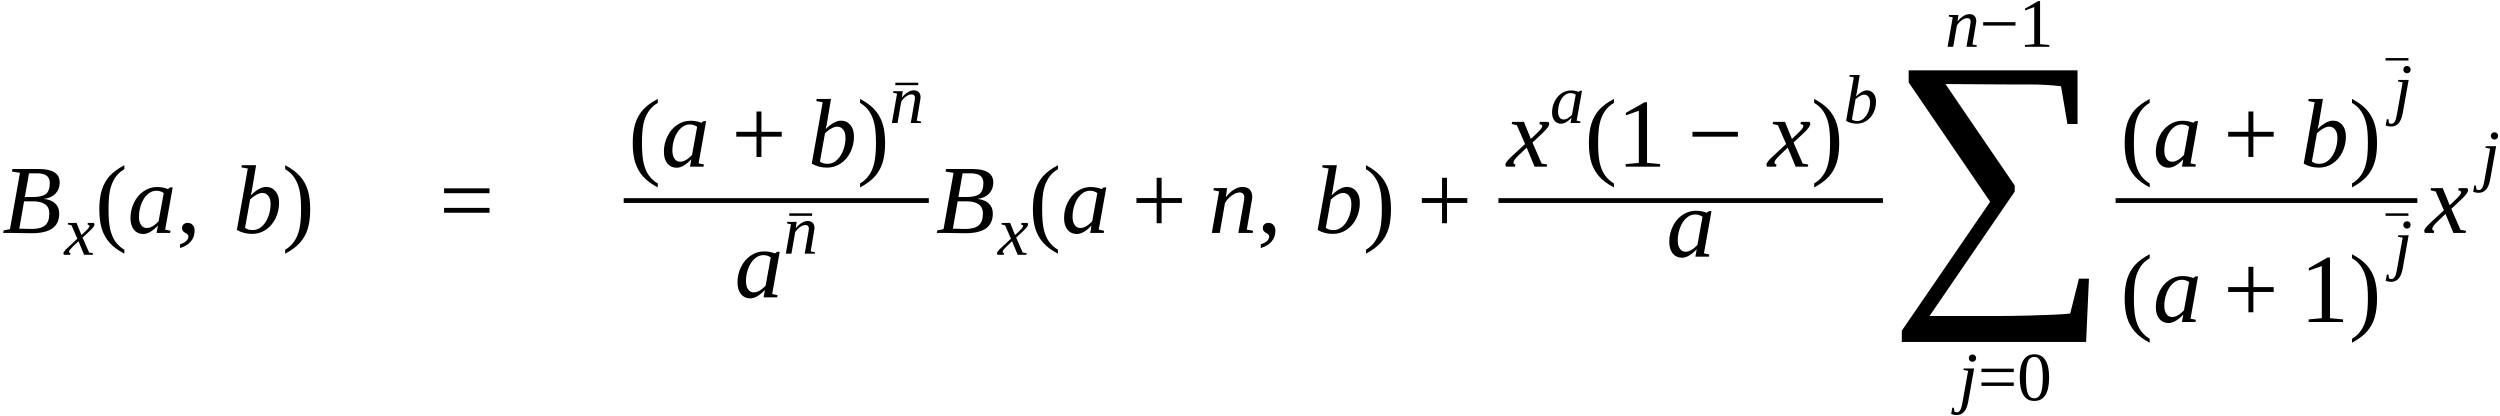
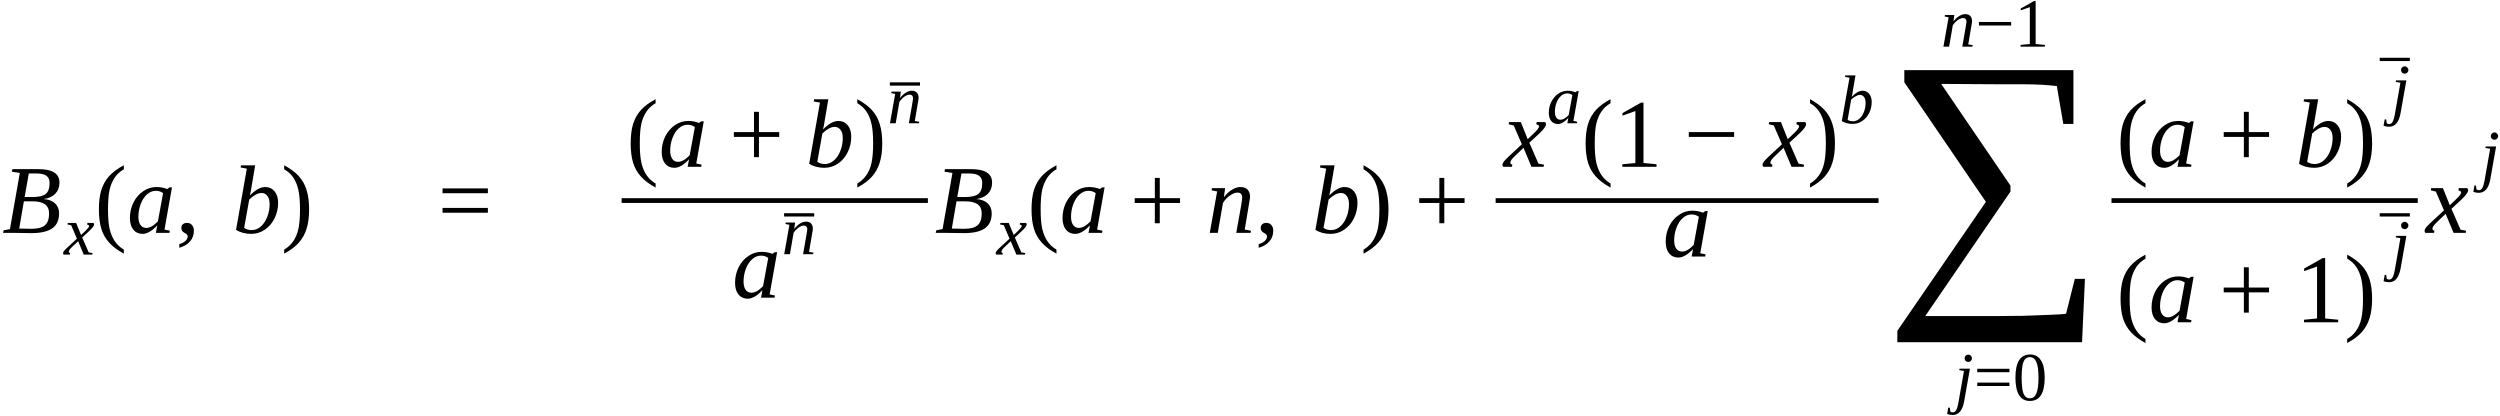
- <svg xmlns="http://www.w3.org/2000/svg" height="68.087pt" width="409.922pt" viewBox="0 -38.197 409.922 68.087">
-   <text font-size="16" text-anchor="middle" y="0" x="5.254" font-family="Times New Roman" font-style="italic" fill="black">B</text>
-   <g transform="translate(10.14062, 3.578125)">
-     <text font-size="11.36" text-anchor="middle" y="0" x="2.92" font-family="Times New Roman" font-style="italic" fill="black">x</text>
-   </g>
-   <g transform="translate(15.58211, 0)">
-     <g transform="translate(0, -5.3125)">
-       <text font-size="16.017" transform="scale(0.998927, 1)" text-anchor="middle" y="5.309" x="2.667" font-family="Times New Roman" fill="black">(</text>
-     </g>
-     <g transform="translate(5.328125, 0)">
-       <text font-size="16" text-anchor="middle" y="0" x="4" font-family="Times New Roman" font-style="italic" fill="black">a</text>
-       <g transform="translate(8, -5.3125)">
-         <text font-size="16" text-anchor="middle" y="5.312" x="2" font-family="Times New Roman" fill="black">,</text>
-       </g>
-       <g transform="translate(17.33333, 0)">
-         <text font-size="16" text-anchor="middle" y="0" x="4" font-family="Times New Roman" font-style="italic" fill="black">b</text>
-       </g>
-     </g>
-     <g transform="translate(30.66145, -5.3125)">
-       <text font-size="16.017" transform="scale(0.998927, 1)" text-anchor="middle" y="5.309" x="2.667" font-family="Times New Roman" fill="black">)</text>
-     </g>
-   </g>
-   <g transform="translate(51.57169, 0)" />
-   <g transform="translate(72.01614, -5.3125)">
-     <text font-size="16" text-anchor="middle" y="5.312" x="4.512" font-family="Times New Roman" fill="black">=</text>
-   </g>
-   <g transform="translate(85.48402, 0)" />
-   <g transform="translate(102.2653, -5.3125)">
-     <g transform="translate(0.78125, -5.554654)">
-       <g transform="translate(0, -5.3125)">
-         <text font-size="16.017" transform="scale(0.998927, 1)" text-anchor="middle" y="5.309" x="2.667" font-family="Times New Roman" fill="black">(</text>
-       </g>
-       <g transform="translate(5.328125, 0)">
-         <text font-size="16" text-anchor="middle" y="0" x="4" font-family="Times New Roman" font-style="italic" fill="black">a</text>
-         <g transform="translate(11.55555, -5.3125)">
-           <text font-size="16" text-anchor="middle" y="5.312" x="4.512" font-family="Times New Roman" fill="black">+</text>
-         </g>
-         <g transform="translate(24.13454, 0)">
-           <text font-size="16" text-anchor="middle" y="0" x="4" font-family="Times New Roman" font-style="italic" fill="black">b</text>
-         </g>
-       </g>
-       <g transform="translate(37.46267, -5.3125)">
-         <text font-size="16.017" transform="scale(0.998927, 1)" text-anchor="middle" y="5.309" x="2.667" font-family="Times New Roman" fill="black">)</text>
-       </g>
-       <g transform="translate(42.79079, -7.15625)">
-         <text font-size="11.36" text-anchor="middle" y="0" x="2.84" font-family="Times New Roman" font-style="italic" fill="black">n</text>
-         <g transform="translate(0.565643, -6.414406)">
-           <text font-size="8.066" text-anchor="middle" y="2.678" x="2.274" font-family="Times New Roman" fill="black">−</text>
-         </g>
-       </g>
-     </g>
-     <g transform="translate(18.17665, 15.86888)">
-       <text font-size="16" text-anchor="middle" y="0" x="4" font-family="Times New Roman" font-style="italic" fill="black">a</text>
-       <g transform="translate(8, -7.15625)">
-         <text font-size="11.36" text-anchor="middle" y="0" x="2.84" font-family="Times New Roman" font-style="italic" fill="black">n</text>
-         <g transform="translate(0.565643, -6.414406)">
-           <text font-size="8.066" text-anchor="middle" y="2.678" x="2.274" font-family="Times New Roman" fill="black">−</text>
-         </g>
-       </g>
-     </g>
-     <line y2="0" stroke-width="0.781" x2="50.033" stroke="black" stroke-linecap="butt" stroke-dasharray="none" y1="0" x1="0" fill="none" />
-   </g>
-   <g transform="translate(153.0798, 0)">
-     <text font-size="16" text-anchor="middle" y="0" x="5.254" font-family="Times New Roman" font-style="italic" fill="black">B</text>
-     <g transform="translate(10.14062, 3.578125)">
-       <text font-size="11.36" text-anchor="middle" y="0" x="2.92" font-family="Times New Roman" font-style="italic" fill="black">x</text>
-     </g>
-   </g>
-   <g transform="translate(168.6619, 0)">
-     <g transform="translate(0, -5.3125)">
-       <text font-size="16.017" transform="scale(0.998927, 1)" text-anchor="middle" y="5.309" x="2.667" font-family="Times New Roman" fill="black">(</text>
-     </g>
-     <g transform="translate(5.328125, 0)">
-       <text font-size="16" text-anchor="middle" y="0" x="4" font-family="Times New Roman" font-style="italic" fill="black">a</text>
-       <g transform="translate(11.55555, -5.3125)">
-         <text font-size="16" text-anchor="middle" y="5.312" x="4.512" font-family="Times New Roman" fill="black">+</text>
-       </g>
-       <g transform="translate(24.13454, 0)">
-         <text font-size="16" text-anchor="middle" y="0" x="4" font-family="Times New Roman" font-style="italic" fill="black">n</text>
-       </g>
-       <g transform="translate(32.13454, -5.3125)">
-         <text font-size="16" text-anchor="middle" y="5.312" x="2" font-family="Times New Roman" fill="black">,</text>
-       </g>
-       <g transform="translate(41.46787, 0)">
-         <text font-size="16" text-anchor="middle" y="0" x="4" font-family="Times New Roman" font-style="italic" fill="black">b</text>
-       </g>
-     </g>
-     <g transform="translate(54.79599, -5.3125)">
-       <text font-size="16.017" transform="scale(0.998927, 1)" text-anchor="middle" y="5.309" x="2.667" font-family="Times New Roman" fill="black">)</text>
-     </g>
-   </g>
-   <g transform="translate(232.3416, -5.3125)">
-     <text font-size="16" text-anchor="middle" y="5.312" x="4.512" font-family="Times New Roman" fill="black">+</text>
-   </g>
-   <g transform="translate(245.7018, -5.3125)">
-     <g transform="translate(0.78125, -5.554654)">
-       <text font-size="16" text-anchor="middle" y="0" x="4.113" font-family="Times New Roman" font-style="italic" fill="black">x</text>
-       <g transform="translate(7.664062, -7.15625)">
-         <text font-size="11.36" text-anchor="middle" y="0" x="2.84" font-family="Times New Roman" font-style="italic" fill="black">a</text>
-       </g>
-       <g transform="translate(13.34406, 0)">
-         <g transform="translate(0, -5.3125)">
-           <text font-size="16.017" transform="scale(0.998927, 1)" text-anchor="middle" y="5.309" x="2.667" font-family="Times New Roman" fill="black">(</text>
-         </g>
-         <g transform="translate(5.328125, 0)">
-           <text font-size="16" text-anchor="middle" y="0" x="4" font-family="Times New Roman" fill="black">1</text>
-           <g transform="translate(11.55555, -5.3125)">
-             <text font-size="16" text-anchor="middle" y="5.312" x="4.512" font-family="Times New Roman" fill="black">−</text>
+ <svg xmlns="http://www.w3.org/2000/svg" height="51.222pt" width="308.389pt" viewBox="0 -28.726 308.389 51.222">
+   <text font-size="12" text-anchor="middle" y="0" x="3.94" font-family="Times New Roman" font-style="italic" fill="black">B</text>
+   <g transform="translate(7.605469, 2.683594)">
+     <text font-size="8.52" text-anchor="middle" y="0" x="2.174" font-family="Times New Roman" font-style="italic" fill="black">x</text>
+   </g>
+   <g transform="translate(11.66994, 0)">
+     <g transform="translate(0, -3.984375)">
+       <text font-size="12.013" transform="scale(0.998927, 1)" text-anchor="middle" y="3.982" x="2" font-family="Times New Roman" fill="black">(</text>
+     </g>
+     <g transform="translate(3.996094, 0)">
+       <text font-size="12" text-anchor="middle" y="0" x="3" font-family="Times New Roman" font-style="italic" fill="black">a</text>
+       <g transform="translate(6, -3.984375)">
+         <text font-size="12" text-anchor="middle" y="3.984" x="1.5" font-family="Times New Roman" fill="black">,</text>
+       </g>
+       <g transform="translate(13, 0)">
+         <text font-size="12" text-anchor="middle" y="0" x="3" font-family="Times New Roman" font-style="italic" fill="black">b</text>
+       </g>
+     </g>
+     <g transform="translate(22.99609, -3.984375)">
+       <text font-size="12.013" transform="scale(0.998927, 1)" text-anchor="middle" y="3.982" x="2" font-family="Times New Roman" fill="black">)</text>
+     </g>
+   </g>
+   <g transform="translate(38.66213, 0)" />
+   <g transform="translate(53.99546, -3.984375)">
+     <text font-size="12" text-anchor="middle" y="3.984" x="3.384" font-family="Times New Roman" fill="black">=</text>
+   </g>
+   <g transform="translate(64.09637, 0)" />
+   <g transform="translate(76.68231, -3.984375)">
+     <g transform="translate(0.585938, -4.16599)">
+       <g transform="translate(0, -3.984375)">
+         <text font-size="12.013" transform="scale(0.998927, 1)" text-anchor="middle" y="3.982" x="2" font-family="Times New Roman" fill="black">(</text>
+       </g>
+       <g transform="translate(3.996094, 0)">
+         <text font-size="12" text-anchor="middle" y="0" x="3" font-family="Times New Roman" font-style="italic" fill="black">a</text>
+         <g transform="translate(8.666664, -3.984375)">
+           <text font-size="12" text-anchor="middle" y="3.984" x="3.384" font-family="Times New Roman" fill="black">+</text>
+         </g>
+         <g transform="translate(18.10091, 0)">
+           <text font-size="12" text-anchor="middle" y="0" x="3" font-family="Times New Roman" font-style="italic" fill="black">b</text>
+         </g>
+       </g>
+       <g transform="translate(28.097, -3.984375)">
+         <text font-size="12.013" transform="scale(0.998927, 1)" text-anchor="middle" y="3.982" x="2" font-family="Times New Roman" fill="black">)</text>
+       </g>
+       <g transform="translate(32.09309, -5.367188)">
+         <g transform="translate(0.125859, 0)">
+           <text font-size="8.52" text-anchor="middle" y="0" x="2.13" font-family="Times New Roman" font-style="italic" fill="black">n</text>
+         </g>
+         <g transform="translate(0, -4.848906)">
+           <text font-size="8" text-anchor="middle" y="2.656" x="2.256" font-family="Times New Roman" fill="black">−</text>
+         </g>
+       </g>
+     </g>
+     <g transform="translate(13.63248, 11.97977)">
+       <text font-size="12" text-anchor="middle" y="0" x="3" font-family="Times New Roman" font-style="italic" fill="black">a</text>
+       <g transform="translate(6, -5.367188)">
+         <g transform="translate(0.125859, 0)">
+           <text font-size="8.52" text-anchor="middle" y="0" x="2.13" font-family="Times New Roman" font-style="italic" fill="black">n</text>
+         </g>
+         <g transform="translate(0, -4.848906)">
+           <text font-size="8" text-anchor="middle" y="2.656" x="2.256" font-family="Times New Roman" fill="black">−</text>
+         </g>
+       </g>
+     </g>
+     <line y2="0" stroke-width="0.586" x2="37.777" stroke="black" stroke-linecap="butt" stroke-dasharray="none" y1="0" x1="0" fill="none" />
+   </g>
+   <g transform="translate(115.0449, 0)">
+     <text font-size="12" text-anchor="middle" y="0" x="3.94" font-family="Times New Roman" font-style="italic" fill="black">B</text>
+     <g transform="translate(7.605469, 2.683594)">
+       <text font-size="8.52" text-anchor="middle" y="0" x="2.174" font-family="Times New Roman" font-style="italic" fill="black">x</text>
+     </g>
+   </g>
+   <g transform="translate(126.7149, 0)">
+     <g transform="translate(0, -3.984375)">
+       <text font-size="12.013" transform="scale(0.998927, 1)" text-anchor="middle" y="3.982" x="2" font-family="Times New Roman" fill="black">(</text>
+     </g>
+     <g transform="translate(3.996094, 0)">
+       <text font-size="12" text-anchor="middle" y="0" x="3" font-family="Times New Roman" font-style="italic" fill="black">a</text>
+       <g transform="translate(8.666664, -3.984375)">
+         <text font-size="12" text-anchor="middle" y="3.984" x="3.384" font-family="Times New Roman" fill="black">+</text>
+       </g>
+       <g transform="translate(18.10091, 0)">
+         <text font-size="12" text-anchor="middle" y="0" x="3" font-family="Times New Roman" font-style="italic" fill="black">n</text>
+       </g>
+       <g transform="translate(24.10091, -3.984375)">
+         <text font-size="12" text-anchor="middle" y="3.984" x="1.5" font-family="Times New Roman" fill="black">,</text>
+       </g>
+       <g transform="translate(31.1009, 0)">
+         <text font-size="12" text-anchor="middle" y="0" x="3" font-family="Times New Roman" font-style="italic" fill="black">b</text>
+       </g>
+     </g>
+     <g transform="translate(41.097, -3.984375)">
+       <text font-size="12.013" transform="scale(0.998927, 1)" text-anchor="middle" y="3.982" x="2" font-family="Times New Roman" fill="black">)</text>
+     </g>
+   </g>
+   <g transform="translate(174.4746, -3.984375)">
+     <text font-size="12" text-anchor="middle" y="3.984" x="3.384" font-family="Times New Roman" fill="black">+</text>
+   </g>
+   <g transform="translate(184.4948, -3.984375)">
+     <g transform="translate(0.585938, -4.16599)">
+       <text font-size="12" text-anchor="middle" y="0" x="3.062" font-family="Times New Roman" font-style="italic" fill="black">x</text>
+       <g transform="translate(5.724609, -5.367188)">
+         <text font-size="8.52" text-anchor="middle" y="0" x="2.13" font-family="Times New Roman" font-style="italic" fill="black">a</text>
+       </g>
+       <g transform="translate(9.984609, 0)">
+         <g transform="translate(0, -3.984375)">
+           <text font-size="12.013" transform="scale(0.998927, 1)" text-anchor="middle" y="3.982" x="2" font-family="Times New Roman" fill="black">(</text>
+         </g>
+         <g transform="translate(3.996094, 0)">
+           <text font-size="12" text-anchor="middle" y="0" x="3" font-family="Times New Roman" fill="black">1</text>
+           <g transform="translate(8.666664, -3.984375)">
+             <text font-size="12" text-anchor="middle" y="3.984" x="3.384" font-family="Times New Roman" fill="black">−</text>
          </g>
-           <g transform="translate(24.13454, 0)">
-             <text font-size="16" text-anchor="middle" y="0" x="4.113" font-family="Times New Roman" font-style="italic" fill="black">x</text>
+           <g transform="translate(18.10091, 0)">
+             <text font-size="12" text-anchor="middle" y="0" x="3.062" font-family="Times New Roman" font-style="italic" fill="black">x</text>
          </g>
        </g>
-         <g transform="translate(37.12673, -5.3125)">
-           <text font-size="16.017" transform="scale(0.998927, 1)" text-anchor="middle" y="5.309" x="2.667" font-family="Times New Roman" fill="black">)</text>
-         </g>
-         <g transform="translate(42.45485, -7.15625)">
-           <text font-size="11.36" text-anchor="middle" y="0" x="2.84" font-family="Times New Roman" font-style="italic" fill="black">b</text>
-         </g>
-       </g>
-     </g>
-     <g transform="translate(27.52071, 9.203125)">
-       <text font-size="16" text-anchor="middle" y="0" x="4" font-family="Times New Roman" font-style="italic" fill="black">a</text>
-     </g>
-     <line y2="0" stroke-width="0.781" x2="63.041" stroke="black" stroke-linecap="butt" stroke-dasharray="none" y1="0" x1="0" fill="none" />
-   </g>
-   <g transform="translate(309.5245, -5.3125)">
-     <text font-size="51.326" text-anchor="middle" y="12.255" x="18.295" font-family="Times New Roman" fill="black">∑</text>
-     <g transform="translate(9.694423, 32.75126)">
-       <text font-size="11.36" text-anchor="middle" y="0" x="3.508" font-family="Times New Roman" font-style="italic" fill="black">j</text>
-       <g transform="translate(5.114219, -3.771875)">
-         <text font-size="11.36" text-anchor="middle" y="3.772" x="3.203" font-family="Times New Roman" fill="black">=</text>
-       </g>
-       <g transform="translate(11.52086, 0)">
-         <text font-size="11.36" text-anchor="middle" y="0" x="2.84" font-family="Times New Roman" fill="black">0</text>
-       </g>
-     </g>
-     <g transform="translate(9.411532, -25.20752)">
-       <text font-size="11.36" text-anchor="middle" y="0" x="2.84" font-family="Times New Roman" font-style="italic" fill="black">n</text>
-       <g transform="translate(5.68, -3.771875)">
-         <text font-size="11.36" text-anchor="middle" y="3.772" x="3.203" font-family="Times New Roman" fill="black">−</text>
-       </g>
-       <g transform="translate(12.08664, 0)">
-         <text font-size="11.36" text-anchor="middle" y="0" x="2.84" font-family="Times New Roman" fill="black">1</text>
-       </g>
-     </g>
-   </g>
-   <g transform="translate(346.8955, -5.3125)">
-     <g transform="translate(0.78125, -5.554654)">
-       <g transform="translate(0, -5.3125)">
-         <text font-size="16.017" transform="scale(0.998927, 1)" text-anchor="middle" y="5.309" x="2.667" font-family="Times New Roman" fill="black">(</text>
-       </g>
-       <g transform="translate(5.328125, 0)">
-         <text font-size="16" text-anchor="middle" y="0" x="4" font-family="Times New Roman" font-style="italic" fill="black">a</text>
-         <g transform="translate(11.55555, -5.3125)">
-           <text font-size="16" text-anchor="middle" y="5.312" x="4.512" font-family="Times New Roman" fill="black">+</text>
-         </g>
-         <g transform="translate(24.13454, 0)">
-           <text font-size="16" text-anchor="middle" y="0" x="4" font-family="Times New Roman" font-style="italic" fill="black">b</text>
-         </g>
-       </g>
-       <g transform="translate(37.46267, -5.3125)">
-         <text font-size="16.017" transform="scale(0.998927, 1)" text-anchor="middle" y="5.309" x="2.667" font-family="Times New Roman" fill="black">)</text>
-       </g>
-       <g transform="translate(42.79079, -9.001172)">
-         <text font-size="11.36" text-anchor="middle" y="0" x="3.508" font-family="Times New Roman" font-style="italic" fill="black">j</text>
-         <g transform="translate(0.282752, -8.610969)">
-           <text font-size="8.066" text-anchor="middle" y="2.678" x="2.274" font-family="Times New Roman" fill="black">−</text>
-         </g>
-       </g>
-     </g>
-     <g transform="translate(0.78125, 19.91036)">
-       <g transform="translate(0, -5.3125)">
-         <text font-size="16.017" transform="scale(0.998927, 1)" text-anchor="middle" y="5.309" x="2.667" font-family="Times New Roman" fill="black">(</text>
-       </g>
-       <g transform="translate(5.328125, 0)">
-         <text font-size="16" text-anchor="middle" y="0" x="4" font-family="Times New Roman" font-style="italic" fill="black">a</text>
-         <g transform="translate(11.55555, -5.3125)">
-           <text font-size="16" text-anchor="middle" y="5.312" x="4.512" font-family="Times New Roman" fill="black">+</text>
-         </g>
-         <g transform="translate(24.13454, 0)">
-           <text font-size="16" text-anchor="middle" y="0" x="4" font-family="Times New Roman" fill="black">1</text>
-         </g>
-       </g>
-       <g transform="translate(37.46267, -5.3125)">
-         <text font-size="16.017" transform="scale(0.998927, 1)" text-anchor="middle" y="5.309" x="2.667" font-family="Times New Roman" fill="black">)</text>
-       </g>
-       <g transform="translate(42.79079, -9.001172)">
-         <text font-size="11.36" text-anchor="middle" y="0" x="3.508" font-family="Times New Roman" font-style="italic" fill="black">j</text>
-         <g transform="translate(0.282752, -8.610969)">
-           <text font-size="8.066" text-anchor="middle" y="2.678" x="2.274" font-family="Times New Roman" fill="black">−</text>
-         </g>
-       </g>
-     </g>
-     <line y2="0" stroke-width="0.781" x2="49.468" stroke="black" stroke-linecap="butt" stroke-dasharray="none" y1="0" x1="0" fill="none" />
-   </g>
-   <g transform="translate(397.1442, 0)">
-     <text font-size="16" text-anchor="middle" y="0" x="4.113" font-family="Times New Roman" font-style="italic" fill="black">x</text>
-     <g transform="translate(7.664062, -9.001172)">
-       <text font-size="11.36" text-anchor="middle" y="0" x="3.508" font-family="Times New Roman" font-style="italic" fill="black">j</text>
+         <g transform="translate(27.82161, -3.984375)">
+           <text font-size="12.013" transform="scale(0.998927, 1)" text-anchor="middle" y="3.982" x="2" font-family="Times New Roman" fill="black">)</text>
+         </g>
+         <g transform="translate(31.8177, -5.367188)">
+           <text font-size="8.52" text-anchor="middle" y="0" x="2.13" font-family="Times New Roman" font-style="italic" fill="black">b</text>
+         </g>
+       </g>
+     </g>
+     <g transform="translate(20.61709, 6.902344)">
+       <text font-size="12" text-anchor="middle" y="0" x="3" font-family="Times New Roman" font-style="italic" fill="black">a</text>
+     </g>
+     <line y2="0" stroke-width="0.586" x2="47.234" stroke="black" stroke-linecap="butt" stroke-dasharray="none" y1="0" x1="0" fill="none" />
+   </g>
+   <g transform="translate(232.3149, -3.984375)">
+     <text font-size="38.666" text-anchor="middle" y="9.232" x="13.782" font-family="Times New Roman" fill="black">∑</text>
+     <g transform="translate(7.332062, 24.64156)">
+       <text font-size="8.52" text-anchor="middle" y="0" x="2.631" font-family="Times New Roman" font-style="italic" fill="black">j</text>
+       <g transform="translate(3.835664, -2.828906)">
+         <text font-size="8.52" text-anchor="middle" y="2.829" x="2.402" font-family="Times New Roman" fill="black">=</text>
+       </g>
+       <g transform="translate(8.640645, 0)">
+         <text font-size="8.52" text-anchor="middle" y="0" x="2.13" font-family="Times New Roman" fill="black">0</text>
+       </g>
+     </g>
+     <g transform="translate(7.119894, -18.98374)">
+       <text font-size="8.52" text-anchor="middle" y="0" x="2.13" font-family="Times New Roman" font-style="italic" fill="black">n</text>
+       <g transform="translate(4.26, -2.828906)">
+         <text font-size="8.52" text-anchor="middle" y="2.829" x="2.402" font-family="Times New Roman" fill="black">−</text>
+       </g>
+       <g transform="translate(9.06498, 0)">
+         <text font-size="8.52" text-anchor="middle" y="0" x="2.13" font-family="Times New Roman" fill="black">1</text>
+       </g>
+     </g>
+   </g>
+   <g transform="translate(260.4656, -3.984375)">
+     <g transform="translate(0.585938, -4.16599)">
+       <g transform="translate(0, -3.984375)">
+         <text font-size="12.013" transform="scale(0.998927, 1)" text-anchor="middle" y="3.982" x="2" font-family="Times New Roman" fill="black">(</text>
+       </g>
+       <g transform="translate(3.996094, 0)">
+         <text font-size="12" text-anchor="middle" y="0" x="3" font-family="Times New Roman" font-style="italic" fill="black">a</text>
+         <g transform="translate(8.666664, -3.984375)">
+           <text font-size="12" text-anchor="middle" y="3.984" x="3.384" font-family="Times New Roman" fill="black">+</text>
+         </g>
+         <g transform="translate(18.10091, 0)">
+           <text font-size="12" text-anchor="middle" y="0" x="3" font-family="Times New Roman" font-style="italic" fill="black">b</text>
+         </g>
+       </g>
+       <g transform="translate(28.097, -3.984375)">
+         <text font-size="12.013" transform="scale(0.998927, 1)" text-anchor="middle" y="3.982" x="2" font-family="Times New Roman" fill="black">)</text>
+       </g>
+       <g transform="translate(32.09309, -6.750879)">
+         <g transform="translate(0.338027, 0)">
+           <text font-size="8.52" text-anchor="middle" y="0" x="2.631" font-family="Times New Roman" font-style="italic" fill="black">j</text>
+         </g>
+         <g transform="translate(0, -6.496328)">
+           <text font-size="8" text-anchor="middle" y="2.656" x="2.256" font-family="Times New Roman" fill="black">−</text>
+         </g>
+       </g>
+     </g>
+     <g transform="translate(0.585938, 15.01088)">
+       <g transform="translate(0, -3.984375)">
+         <text font-size="12.013" transform="scale(0.998927, 1)" text-anchor="middle" y="3.982" x="2" font-family="Times New Roman" fill="black">(</text>
+       </g>
+       <g transform="translate(3.996094, 0)">
+         <text font-size="12" text-anchor="middle" y="0" x="3" font-family="Times New Roman" font-style="italic" fill="black">a</text>
+         <g transform="translate(8.666664, -3.984375)">
+           <text font-size="12" text-anchor="middle" y="3.984" x="3.384" font-family="Times New Roman" fill="black">+</text>
+         </g>
+         <g transform="translate(18.10091, 0)">
+           <text font-size="12" text-anchor="middle" y="0" x="3" font-family="Times New Roman" fill="black">1</text>
+         </g>
+       </g>
+       <g transform="translate(28.097, -3.984375)">
+         <text font-size="12.013" transform="scale(0.998927, 1)" text-anchor="middle" y="3.982" x="2" font-family="Times New Roman" fill="black">)</text>
+       </g>
+       <g transform="translate(32.09309, -6.750879)">
+         <g transform="translate(0.338027, 0)">
+           <text font-size="8.52" text-anchor="middle" y="0" x="2.631" font-family="Times New Roman" font-style="italic" fill="black">j</text>
+         </g>
+         <g transform="translate(0, -6.496328)">
+           <text font-size="8" text-anchor="middle" y="2.656" x="2.256" font-family="Times New Roman" fill="black">−</text>
+         </g>
+       </g>
+     </g>
+     <line y2="0" stroke-width="0.586" x2="37.777" stroke="black" stroke-linecap="butt" stroke-dasharray="none" y1="0" x1="0" fill="none" />
+   </g>
+   <g transform="translate(298.8283, 0)">
+     <text font-size="12" text-anchor="middle" y="0" x="3.062" font-family="Times New Roman" font-style="italic" fill="black">x</text>
+     <g transform="translate(5.724609, -6.750879)">
+       <text font-size="8.52" text-anchor="middle" y="0" x="2.631" font-family="Times New Roman" font-style="italic" fill="black">j</text>
    </g>
  </g>
</svg>
